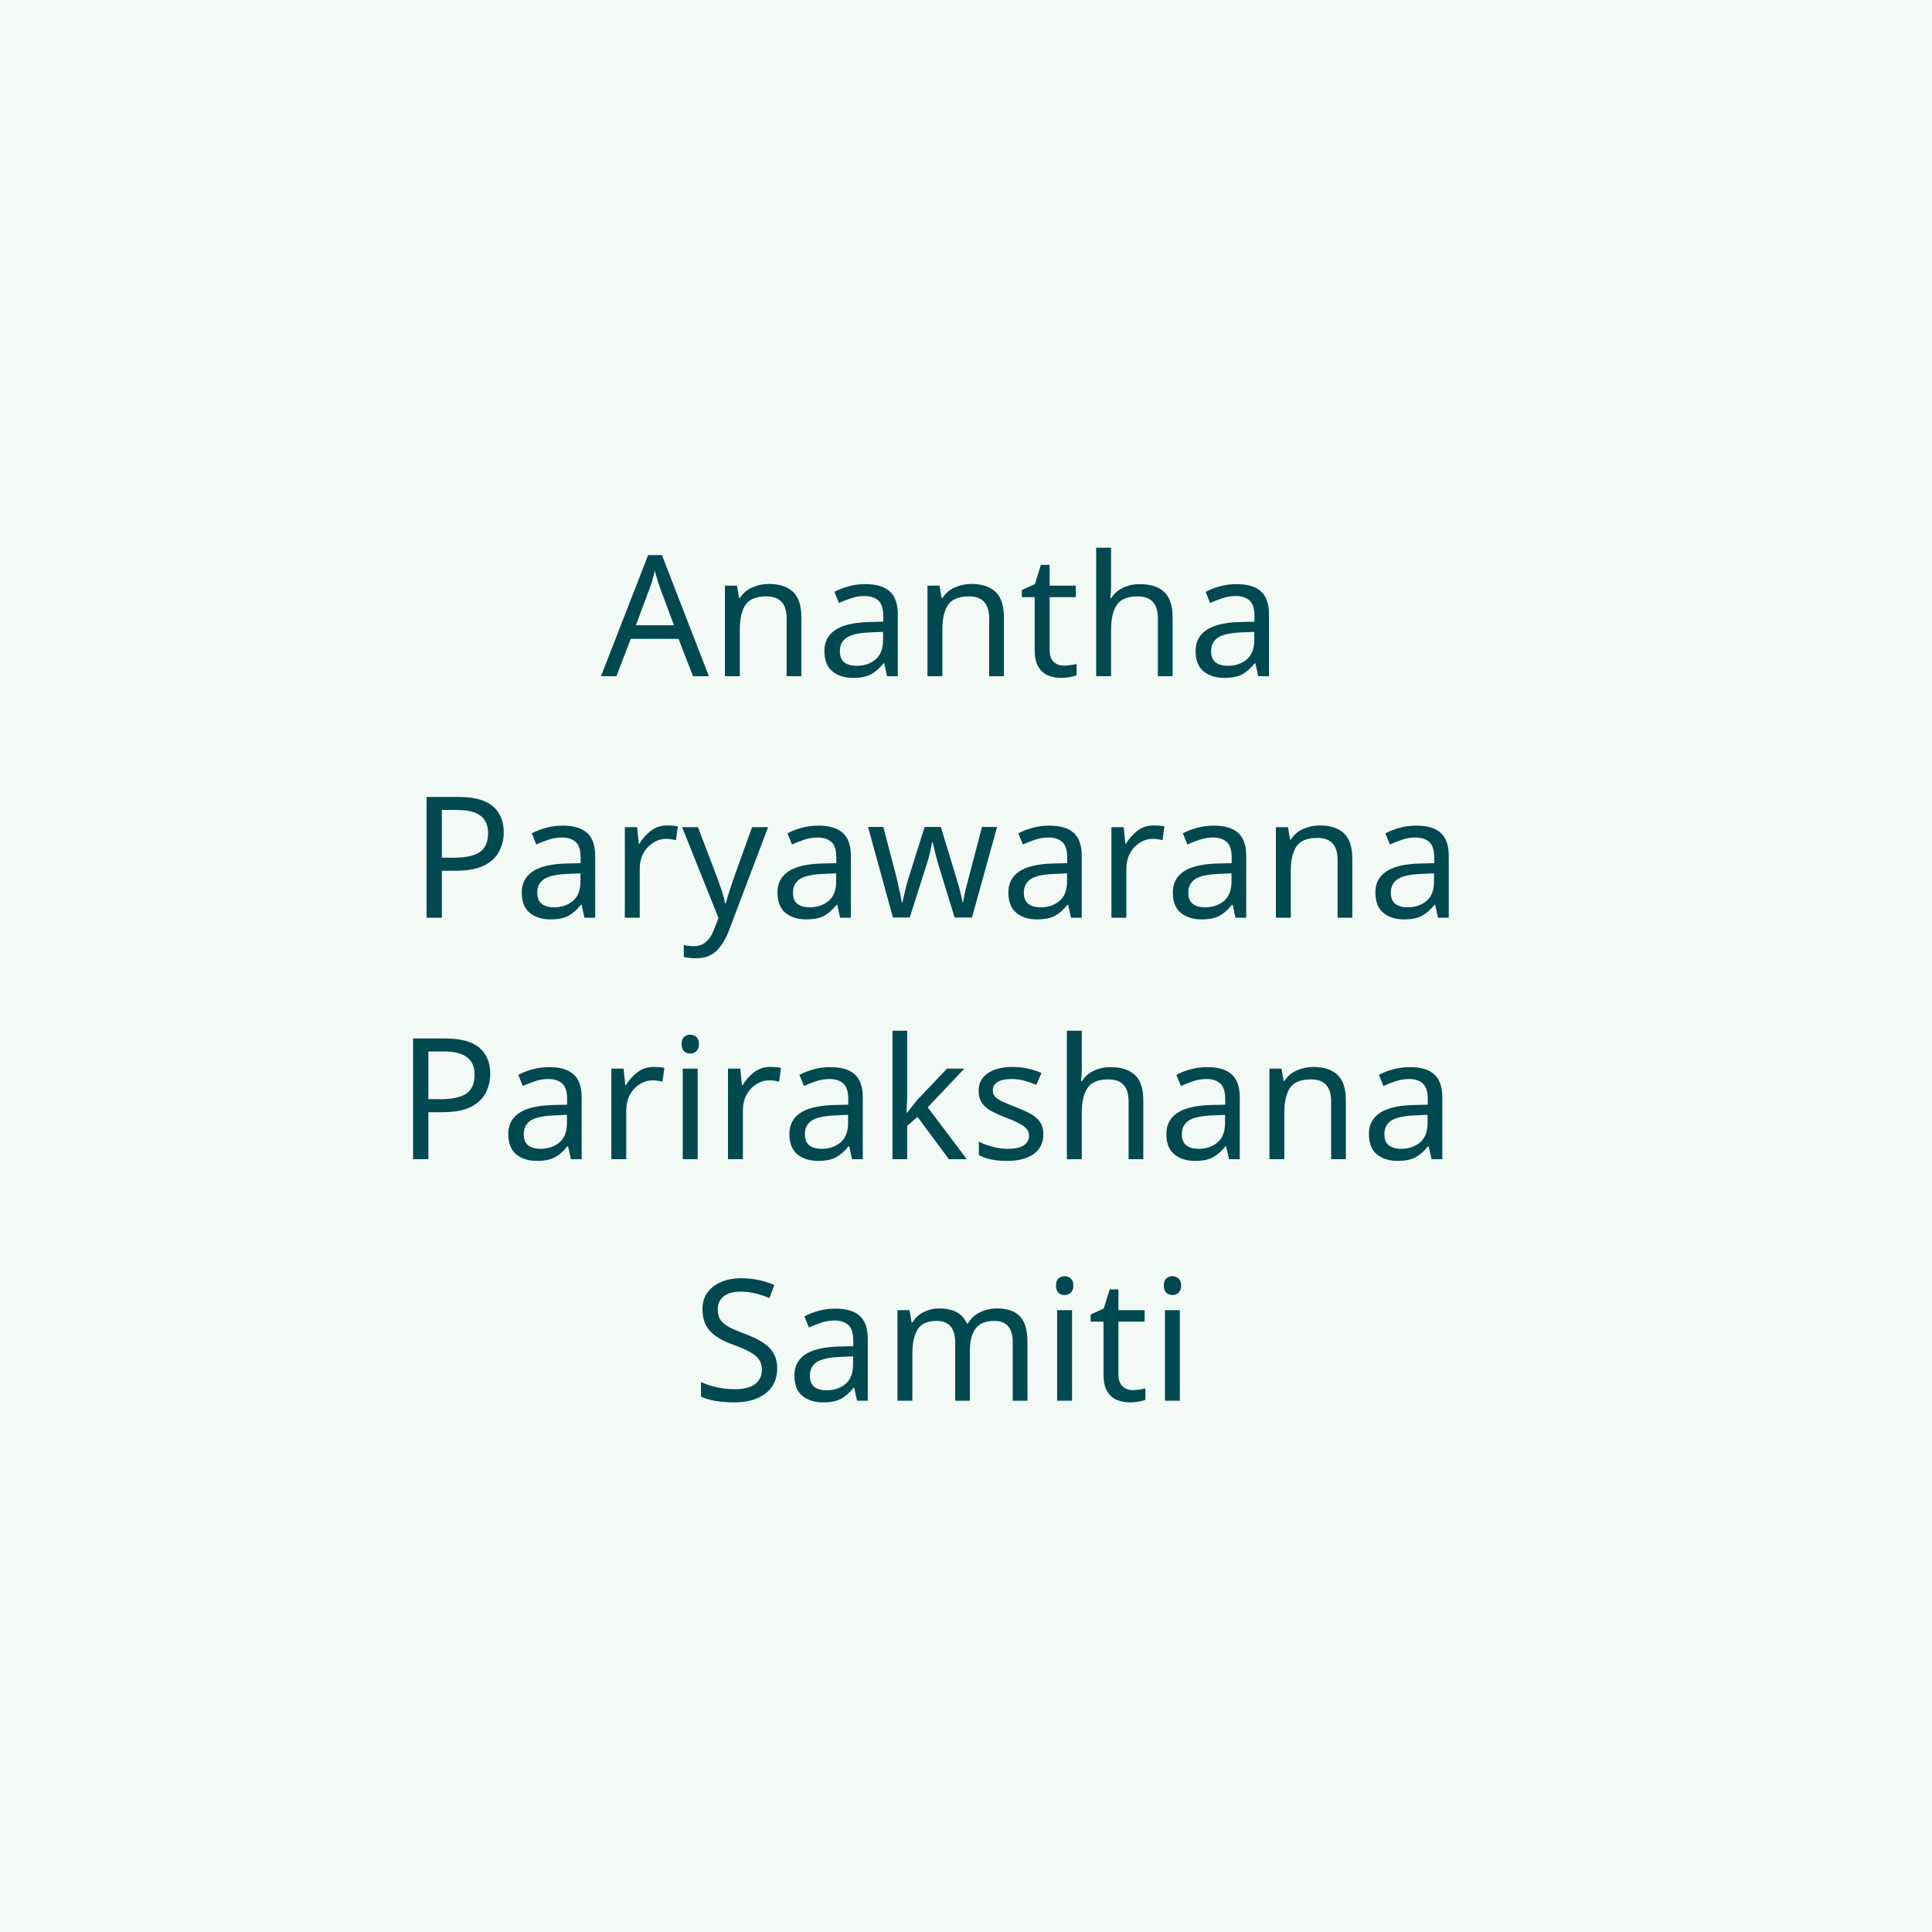
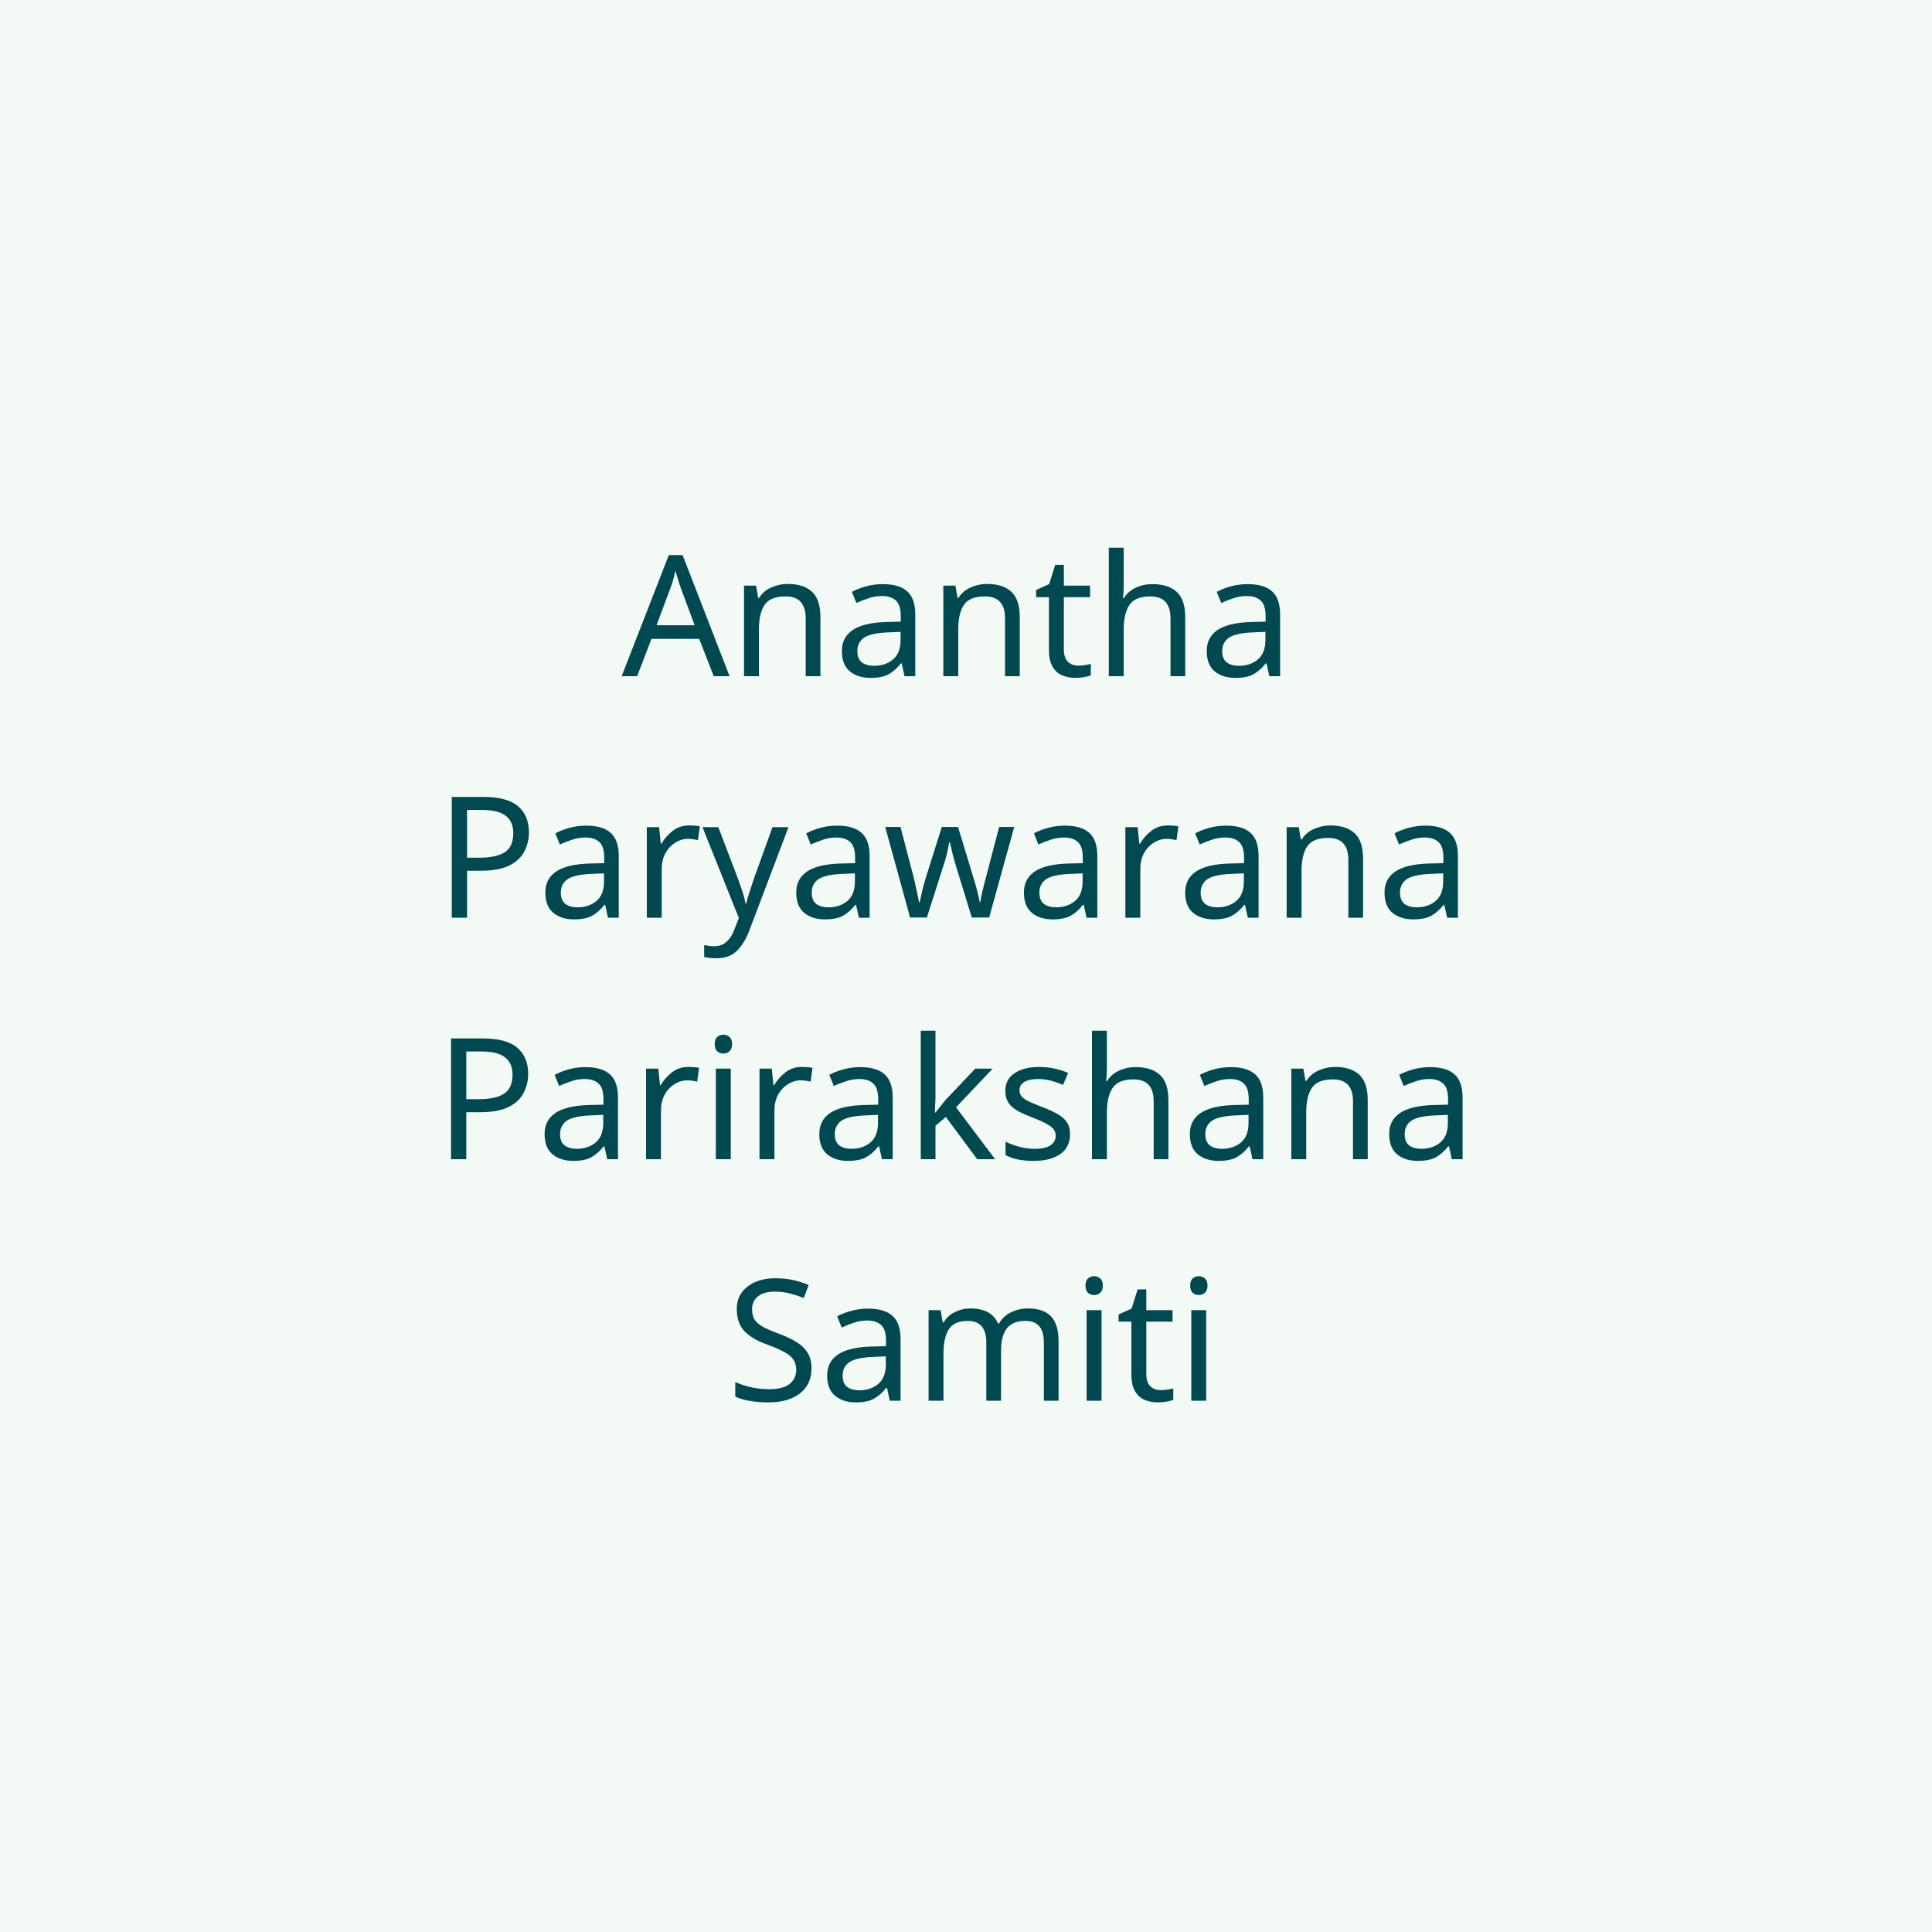
- <svg xmlns="http://www.w3.org/2000/svg" width="160px" height="160px" viewBox="0 0 160 160" version="1.1">
-   <g id="Homepage-&amp;-menu" stroke="none" stroke-width="1" fill="none" fill-rule="evenodd">
-     <g id="3">
-       <polygon id="Rectangle-Copy-5" fill="#E8F5EE" opacity="0.5" points="0 0 160 0 160 160 0 160" />
-       <text id="Anantha-Paryawarana" font-family="NotoSerifJP-SemiBold, Noto Serif JP" font-size="14" font-weight="500" letter-spacing="0.133" fill="#004950">
-         <tspan x="49.769" y="56">Anantha </tspan>
-         <tspan x="33.97" y="76">Paryawarana </tspan>
-         <tspan x="32.853" y="96">Parirakshana </tspan>
-         <tspan x="57.333" y="116">Samiti</tspan>
-       </text>
+ <svg xmlns="http://www.w3.org/2000/svg" version="1.1" id="Layer_1" x="0px" y="0px" width="160px" height="160px" viewBox="0 0 160 160" enable-background="new 0 0 160 160" xml:space="preserve">
+   <g id="Homepage-_x26_-menu">
+     <g id="_x33_">
+       <polygon id="Rectangle-Copy-5" opacity="0.5" fill="#E8F5EE" enable-background="new    " points="0,0 160,0 160,160 0,160   " />
+       <text transform="matrix(1 0 0 1 51.4829 56)" fill="#004950" font-family="'ArialMT'" font-size="14">Anantha </text>
+       <text transform="matrix(1 0 0 1 36.0547 76)" fill="#004950" font-family="'ArialMT'" font-size="14">Paryawarana </text>
+       <text transform="matrix(1 0 0 1 35.9917 96)" fill="#004950" font-family="'ArialMT'" font-size="14">Parirakshana </text>
+       <text transform="matrix(1 0 0 1 60.1738 116)" fill="#004950" font-family="'ArialMT'" font-size="14">Samiti</text>
    </g>
  </g>
</svg>
